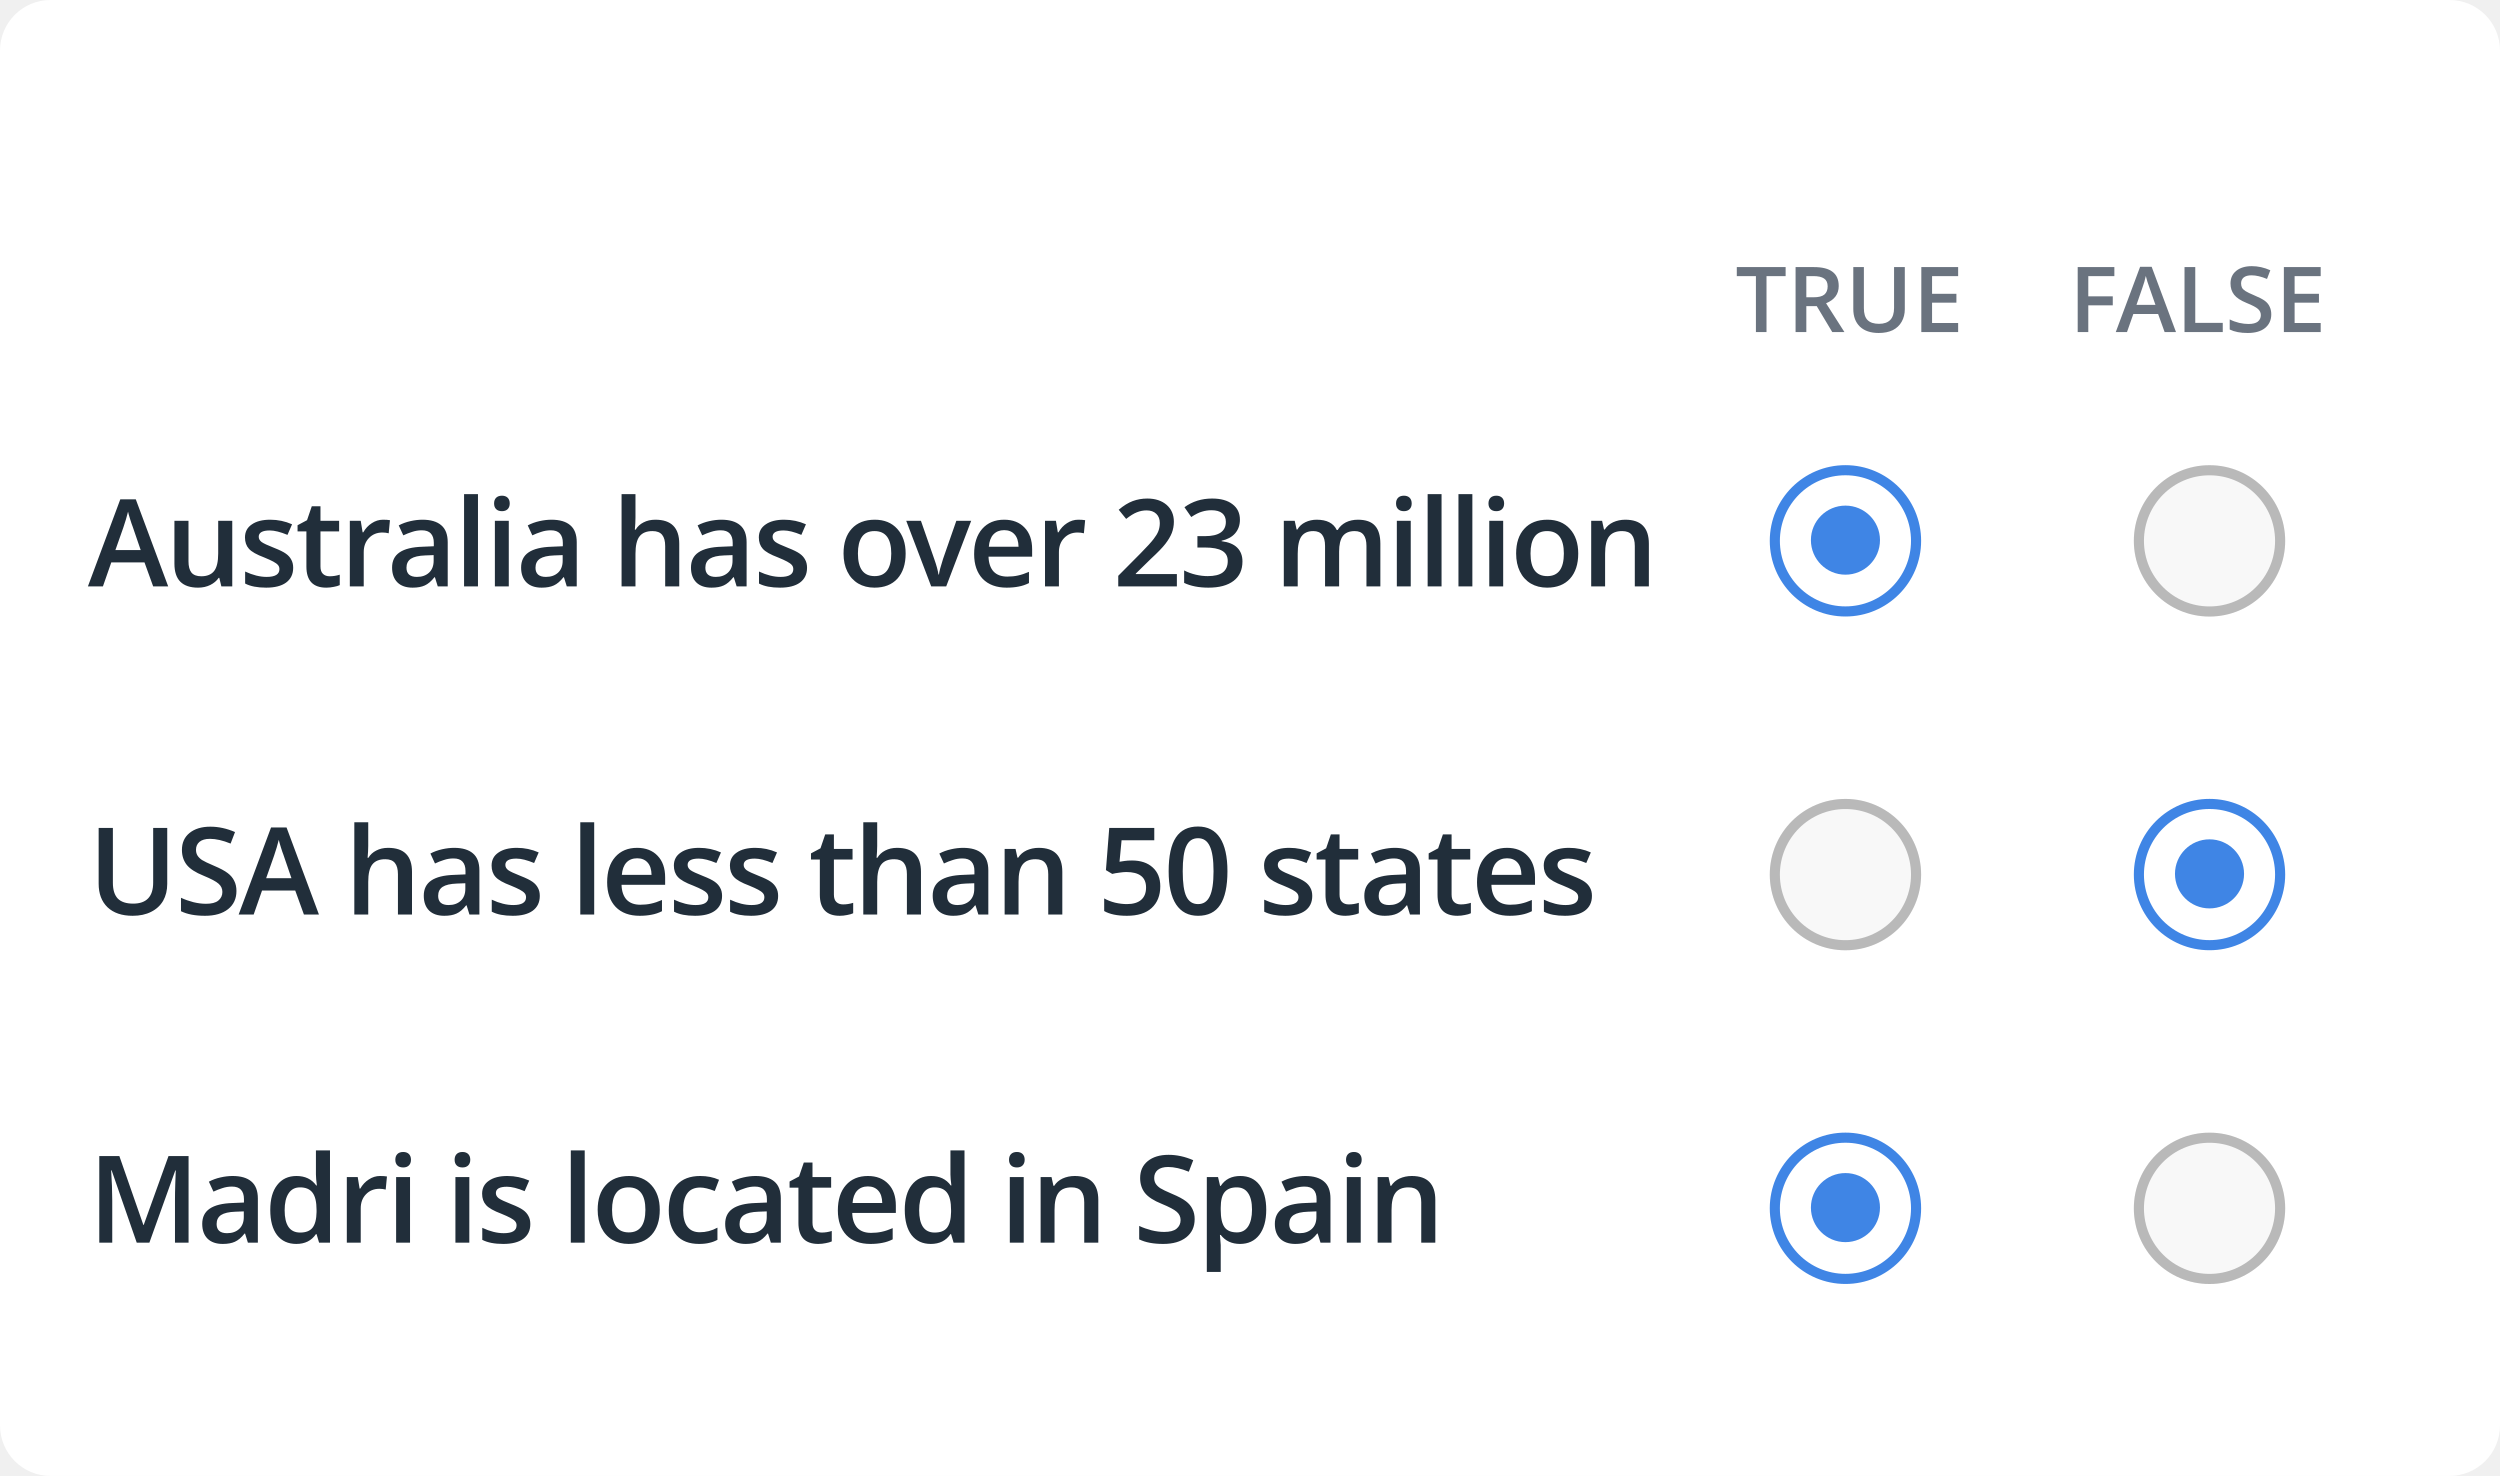
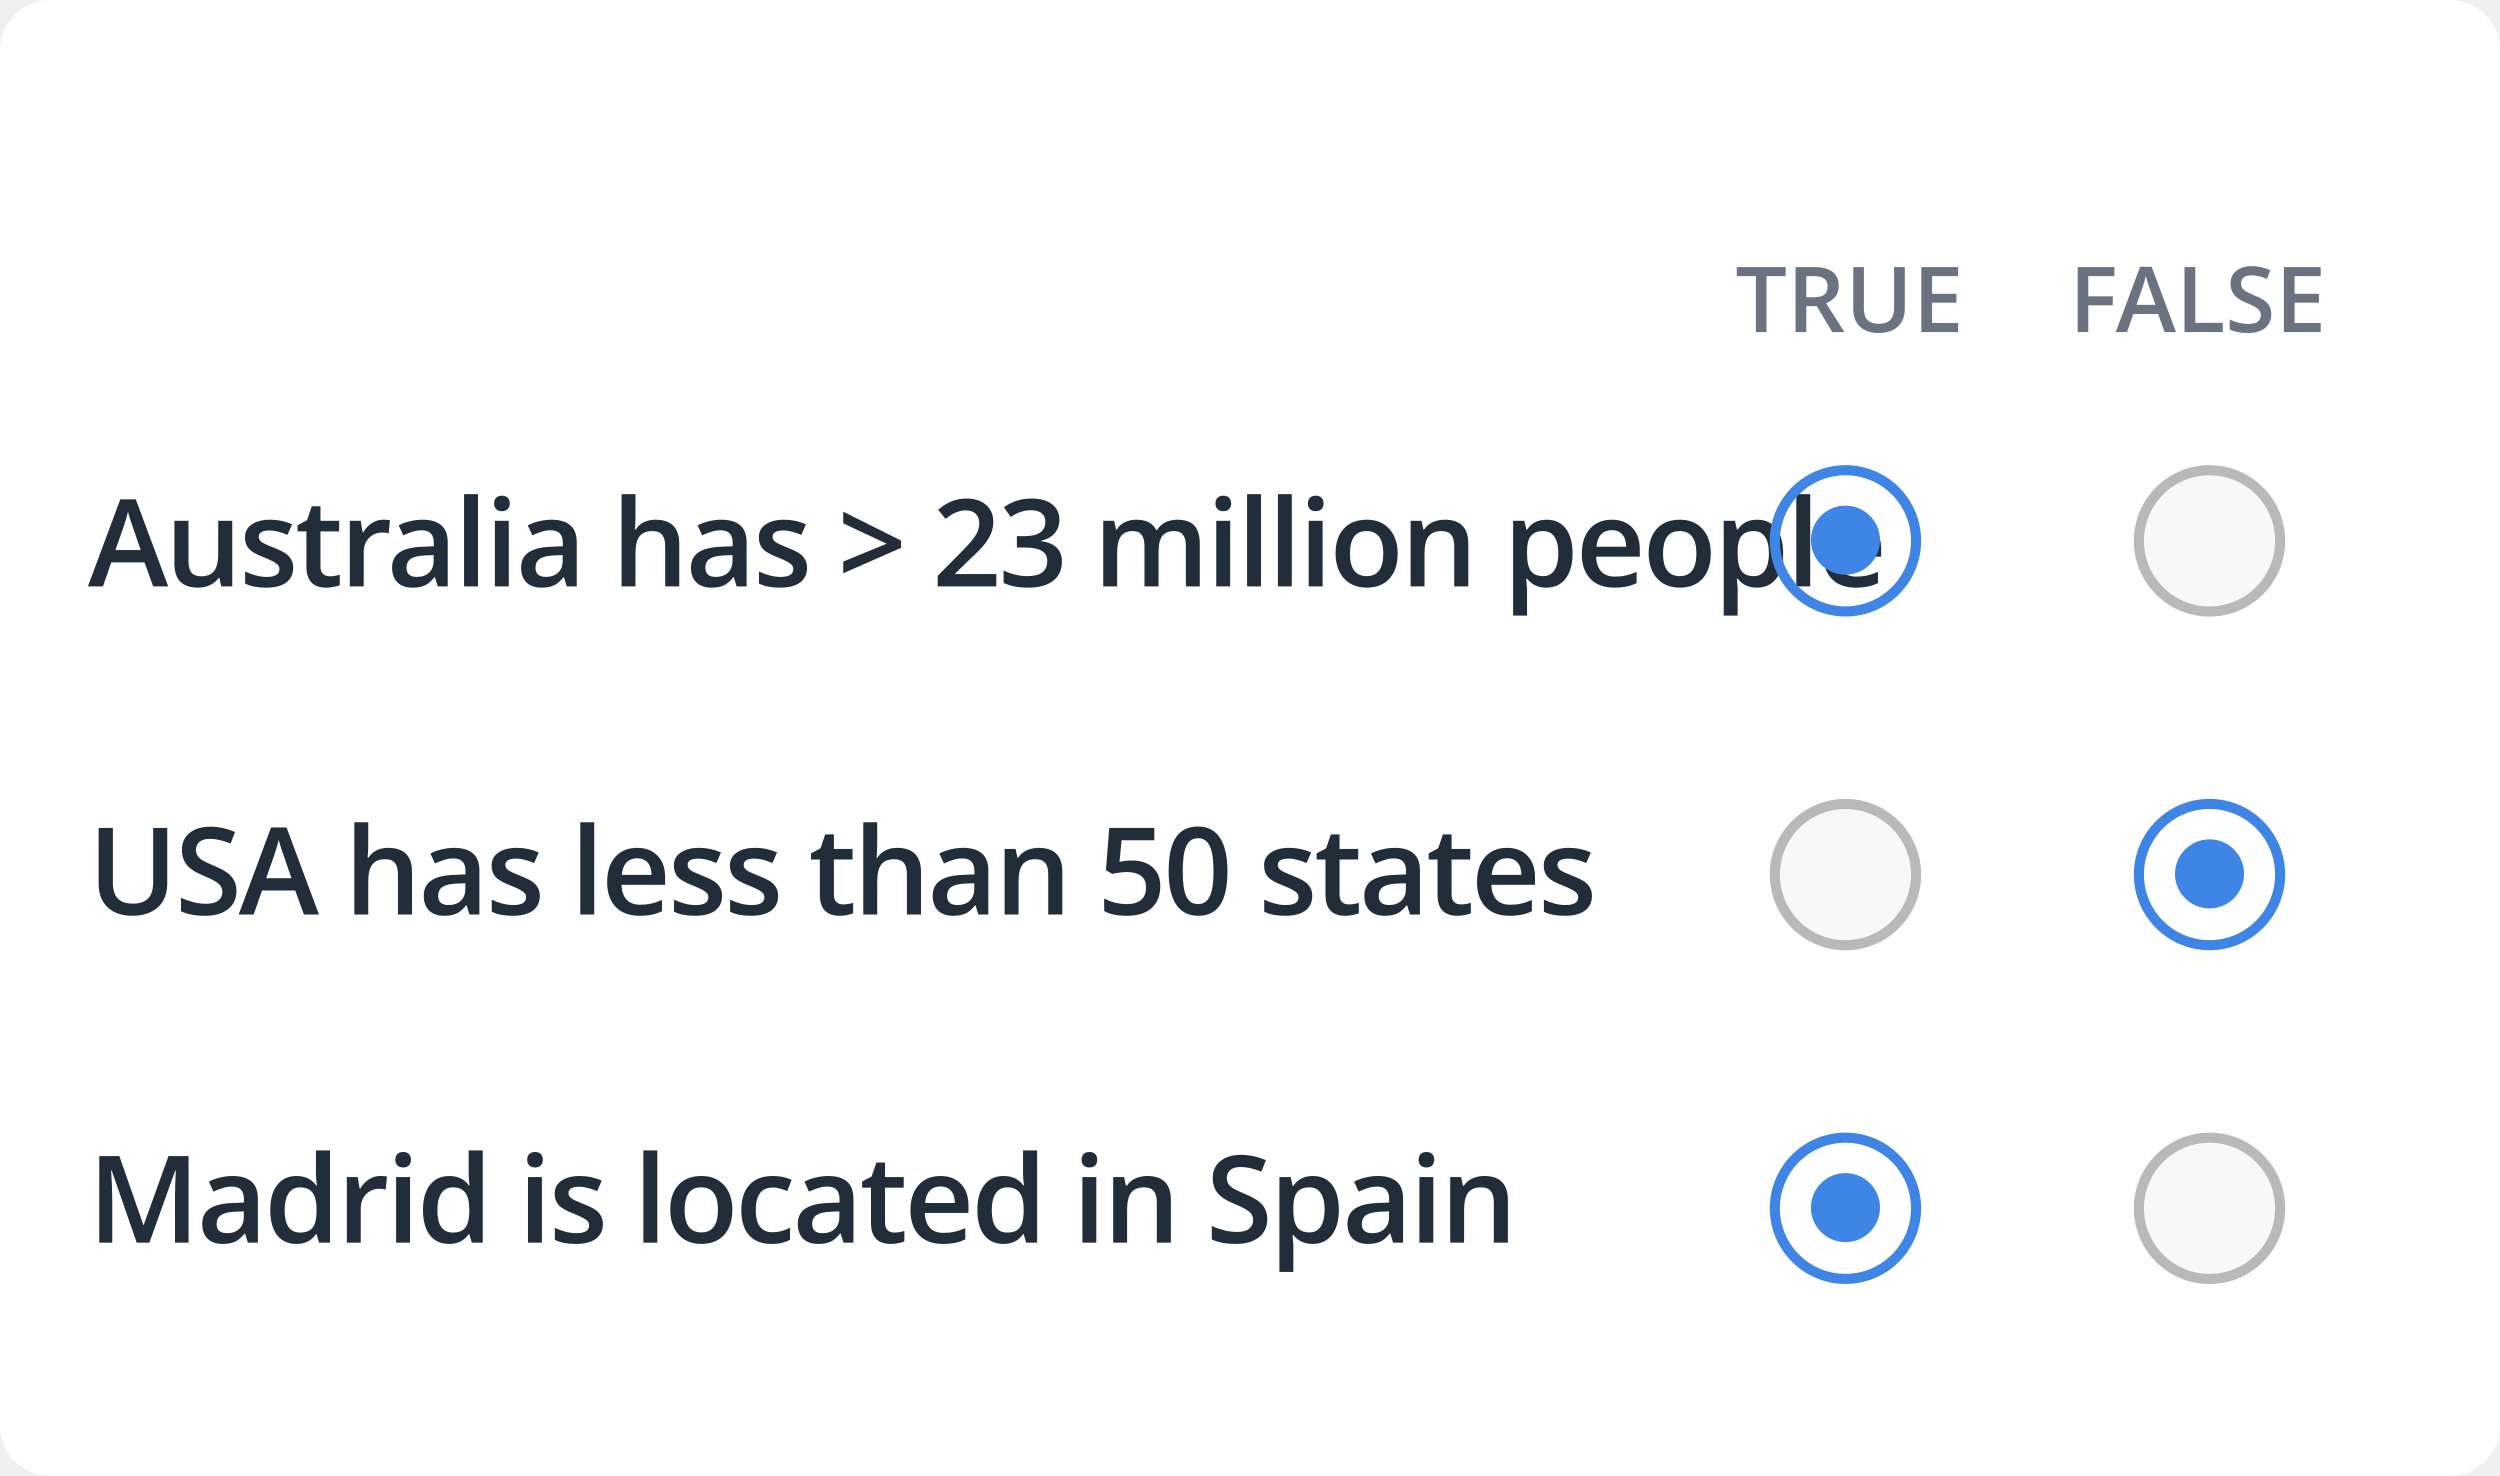
<svg xmlns="http://www.w3.org/2000/svg" width="247.207" height="145.945" viewBox="0 0 247.207 145.945">
  <g transform="translate(-17.461 -51.6)">
    <rect width="247.207" height="145.945" rx="5" transform="translate(17.461 51.6)" fill="#fff" />
    <g transform="translate(34.154 73.433)">
      <g transform="translate(0 0)">
        <g transform="translate(0 23.927)">
          <text transform="translate(-8 12.224)" fill="#212e3a" font-size="12" font-family="OpenSans-Semibold, Open Sans" font-weight="600" letter-spacing="-0.025em">
-             <tspan x="0" y="0">Australia has over 23 million </tspan>
+             <tspan x="0" y="0">Australia has &gt; 23 million people</tspan>
          </text>
          <text transform="translate(-8 77.119)" fill="#212e3a" font-size="12" font-family="OpenSans-Semibold, Open Sans" font-weight="600" letter-spacing="-0.025em">
-             <tspan x="0" y="0">Madri is located in Spain</tspan>
+             <tspan x="0" y="0">Madrid is located in Spain</tspan>
          </text>
          <text transform="translate(-8 44.671)" fill="#212e3a" font-size="12" font-family="OpenSans-Semibold, Open Sans" font-weight="600" letter-spacing="-0.025em">
            <tspan x="0" y="0">USA has less than 50 states</tspan>
          </text>
          <g transform="translate(194.307 33.236)">
            <g fill="none" stroke="#3f85e5" stroke-miterlimit="10" stroke-width="1">
              <circle cx="7.483" cy="7.483" r="7.483" stroke="none" />
              <circle cx="7.483" cy="7.483" r="6.983" fill="none" />
            </g>
            <circle cx="3.415" cy="3.415" r="3.415" transform="translate(4.068 4)" fill="#3f85e5" />
          </g>
          <g transform="translate(158.307 33.24)">
            <g fill="#f8f8f8" stroke="#b9b9b9" stroke-miterlimit="10" stroke-width="1">
              <circle cx="7.483" cy="7.483" r="7.483" stroke="none" />
              <circle cx="7.483" cy="7.483" r="6.983" fill="none" />
            </g>
          </g>
        </g>
        <g transform="translate(158.307 24.163)">
          <g fill="none" stroke="#3f85e5" stroke-miterlimit="10" stroke-width="1">
            <circle cx="7.483" cy="7.483" r="7.483" stroke="none" />
            <circle cx="7.483" cy="7.483" r="6.983" fill="none" />
          </g>
          <circle cx="3.415" cy="3.415" r="3.415" transform="translate(4.068 4)" fill="#3f85e5" />
        </g>
        <g transform="translate(151.195)">
          <g transform="translate(5)">
            <text transform="translate(10 11)" fill="#6a737f" font-size="9" font-family="OpenSans-Semibold, Open Sans" font-weight="600">
              <tspan x="-11.274" y="0">TRUE</tspan>
            </text>
          </g>
          <g transform="translate(36.717)">
            <text transform="translate(0 11)" fill="#6a737f" font-size="9" font-family="OpenSans-Semibold, Open Sans" font-weight="600">
              <tspan x="0" y="0">FALSE</tspan>
            </text>
          </g>
        </g>
        <g transform="translate(194.307 24.167)">
          <g fill="#f8f8f8" stroke="#b9b9b9" stroke-miterlimit="10" stroke-width="1">
            <circle cx="7.483" cy="7.483" r="7.483" stroke="none" />
            <circle cx="7.483" cy="7.483" r="6.983" fill="none" />
          </g>
        </g>
      </g>
      <g transform="translate(158.307 90.163)">
        <g fill="none" stroke="#3f85e5" stroke-miterlimit="10" stroke-width="1">
          <circle cx="7.483" cy="7.483" r="7.483" stroke="none" />
          <circle cx="7.483" cy="7.483" r="6.983" fill="none" />
        </g>
        <circle cx="3.415" cy="3.415" r="3.415" transform="translate(4.068 4)" fill="#3f85e5" />
      </g>
      <g transform="translate(194.307 90.167)">
        <g fill="#f8f8f8" stroke="#b9b9b9" stroke-miterlimit="10" stroke-width="1">
          <circle cx="7.483" cy="7.483" r="7.483" stroke="none" />
          <circle cx="7.483" cy="7.483" r="6.983" fill="none" />
        </g>
      </g>
    </g>
  </g>
</svg>
